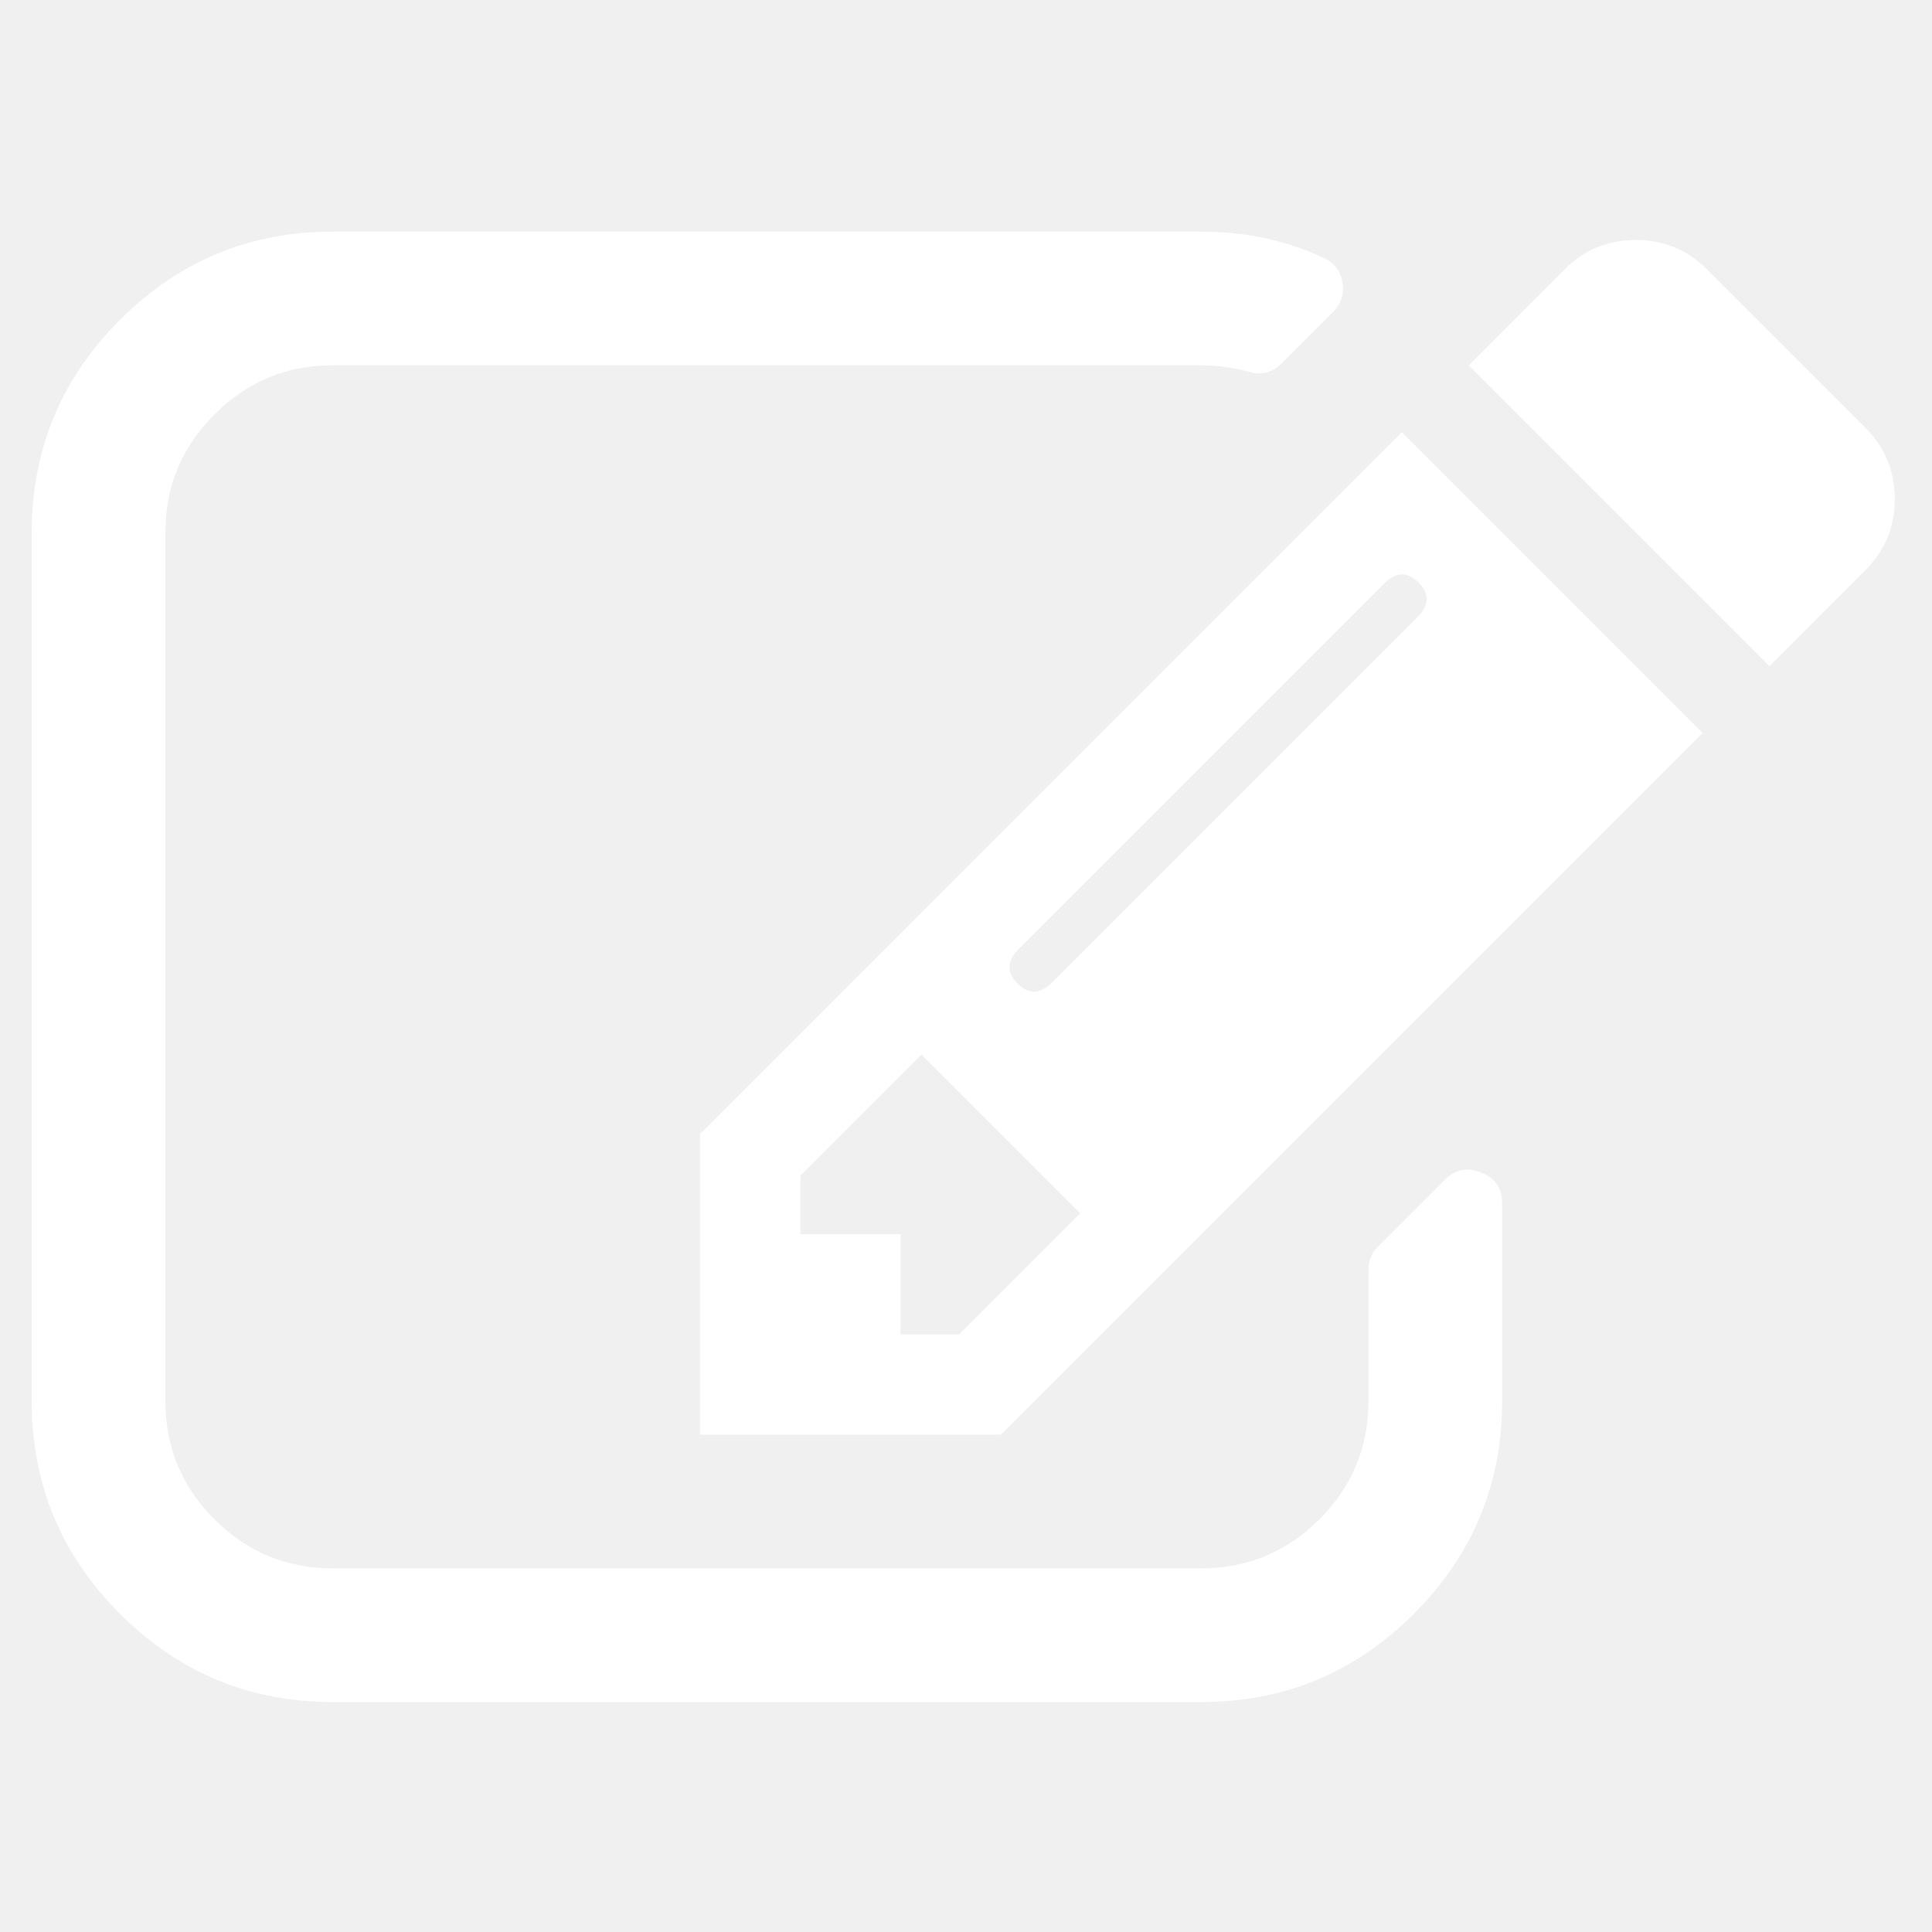
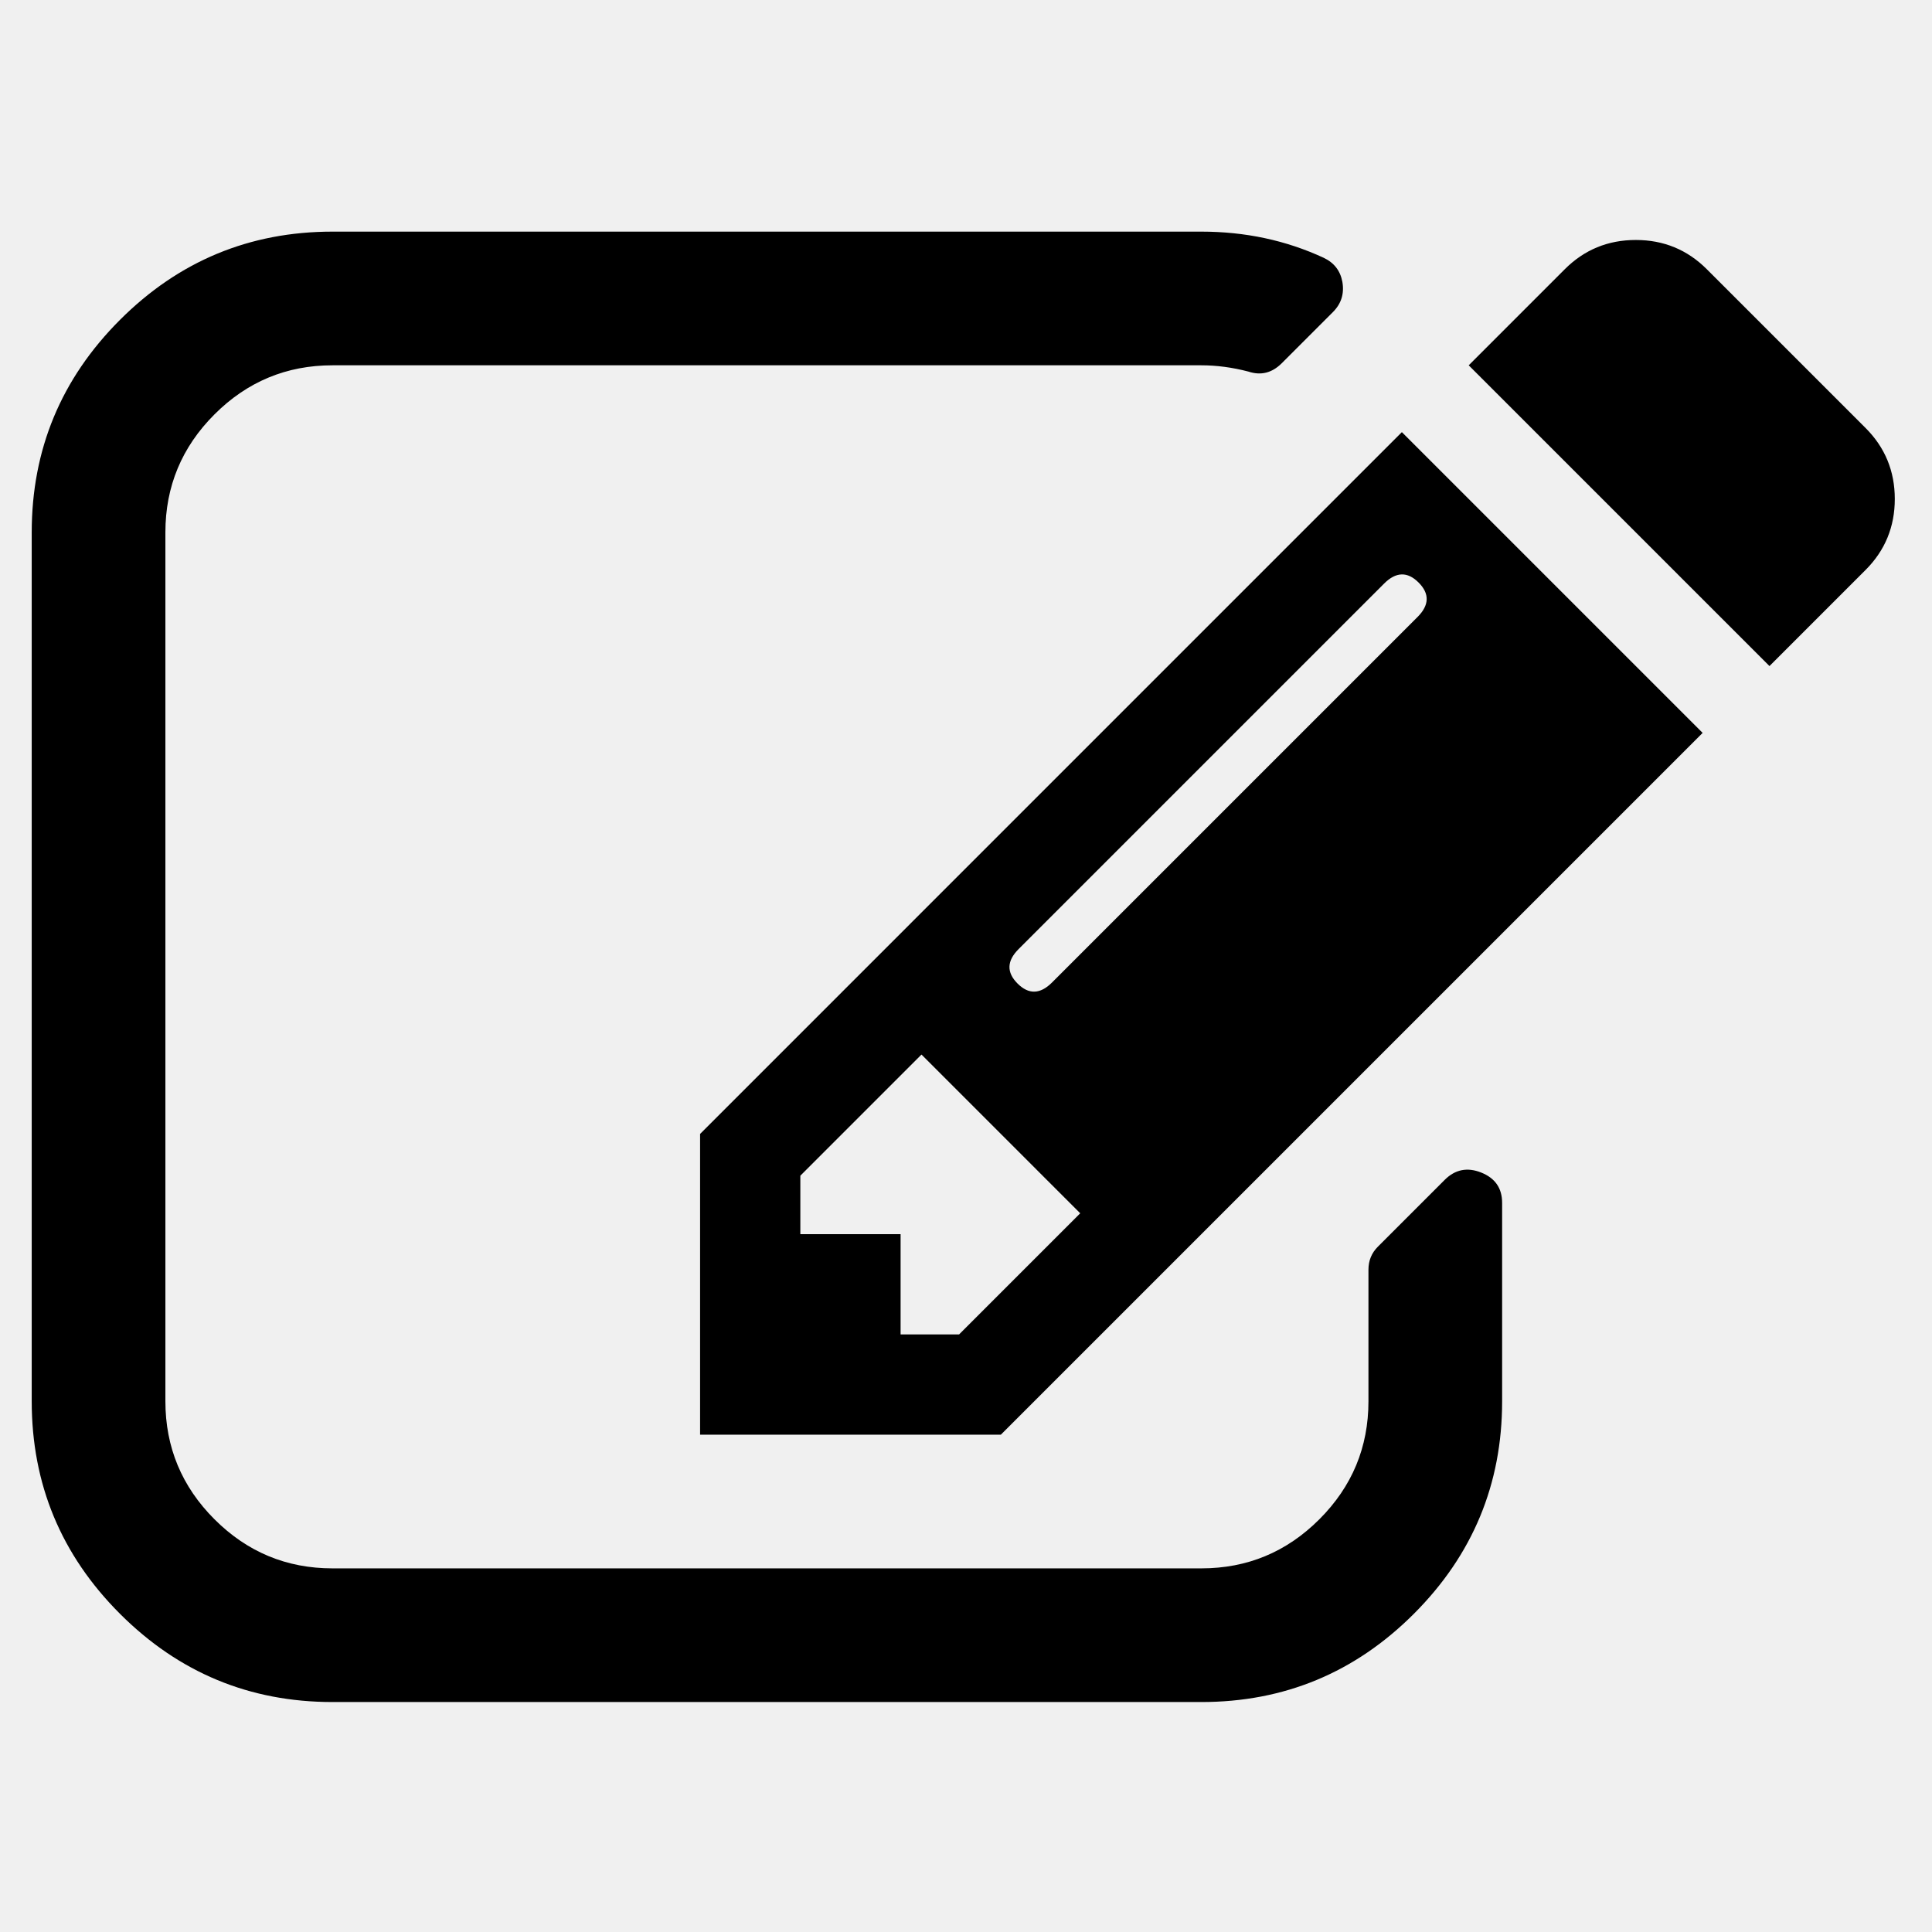
<svg xmlns="http://www.w3.org/2000/svg" viewBox="0 -256 1850 1850" id="svg3025" version="1.1" width="14px" height="14px">
  <defs id="defs3033" />
  <g transform="matrix(1,0,0,-1,30.37288,1373.797)" id="g3027">
-     <path d="M 888,352 1004,468 852,620 736,504 v -56 h 96 v -96 h 56 z m 440,720 q -16,16 -33,-1 L 945,721 q -17,-17 -1,-33 16,-16 33,1 l 350,350 q 17,17 1,33 z m 80,-594 V 288 Q 1408,169 1323.5,84.5 1239,0 1120,0 H 288 Q 169,0 84.5,84.5 0,169 0,288 v 832 Q 0,1239 84.5,1323.5 169,1408 288,1408 h 832 q 63,0 117,-25 15,-7 18,-23 3,-17 -9,-29 l -49,-49 q -14,-14 -32,-8 -23,6 -45,6 H 288 q -66,0 -113,-47 -47,-47 -47,-113 V 288 q 0,-66 47,-113 47,-47 113,-47 h 832 q 66,0 113,47 47,47 47,113 v 126 q 0,13 9,22 l 64,64 q 15,15 35,7 20,-8 20,-29 z M 1312,1216 1600,928 928,256 H 640 v 288 z m 444,-132 -92,-92 -288,288 92,92 q 28,28 68,28 40,0 68,-28 l 152,-152 q 28,-28 28,-68 0,-40 -28,-68 z" id="path3029" style="fill:#FFF" />
+     <path d="M 888,352 1004,468 852,620 736,504 v -56 h 96 v -96 h 56 z m 440,720 q -16,16 -33,-1 L 945,721 q -17,-17 -1,-33 16,-16 33,1 l 350,350 q 17,17 1,33 z m 80,-594 V 288 Q 1408,169 1323.5,84.5 1239,0 1120,0 H 288 Q 169,0 84.5,84.5 0,169 0,288 v 832 Q 0,1239 84.5,1323.5 169,1408 288,1408 h 832 q 63,0 117,-25 15,-7 18,-23 3,-17 -9,-29 l -49,-49 q -14,-14 -32,-8 -23,6 -45,6 H 288 q -66,0 -113,-47 -47,-47 -47,-113 V 288 q 0,-66 47,-113 47,-47 113,-47 h 832 q 66,0 113,47 47,47 47,113 v 126 q 0,13 9,22 l 64,64 q 15,15 35,7 20,-8 20,-29 z M 1312,1216 1600,928 928,256 H 640 v 288 z m 444,-132 -92,-92 -288,288 92,92 q 28,28 68,28 40,0 68,-28 l 152,-152 q 28,-28 28,-68 0,-40 -28,-68 z" id="path3029" style="fill:currentColor" />
  </g>
</svg>
